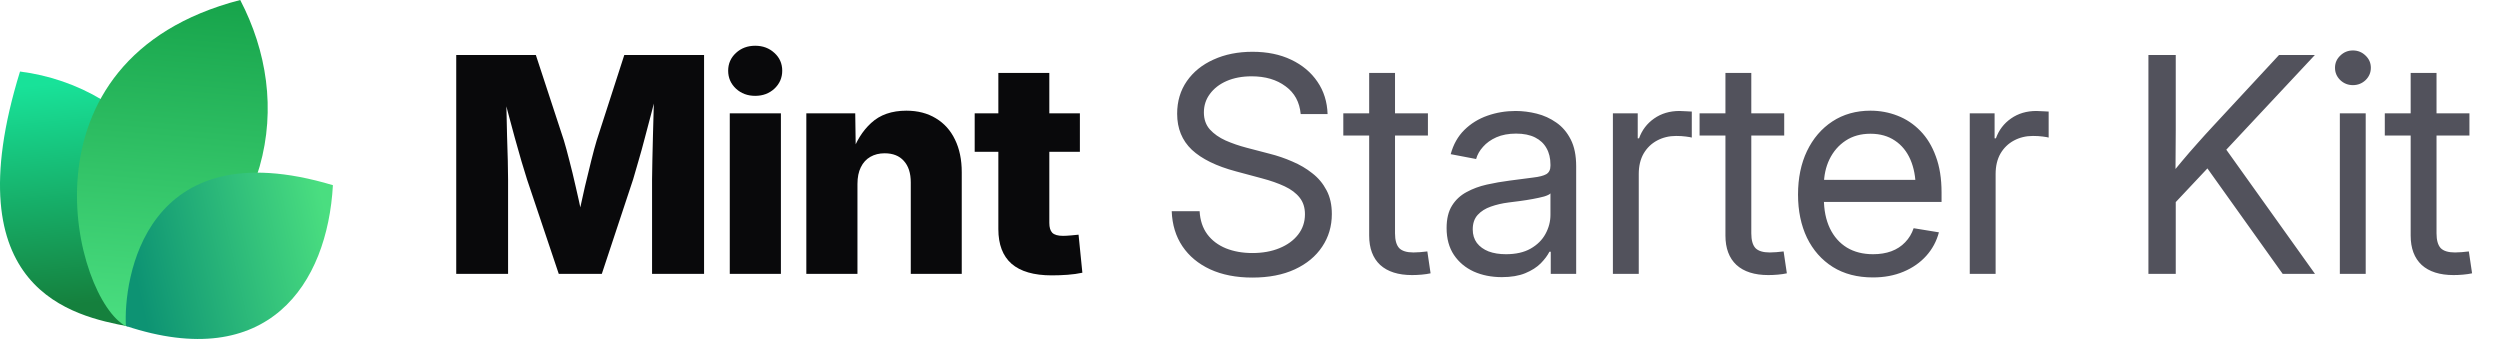
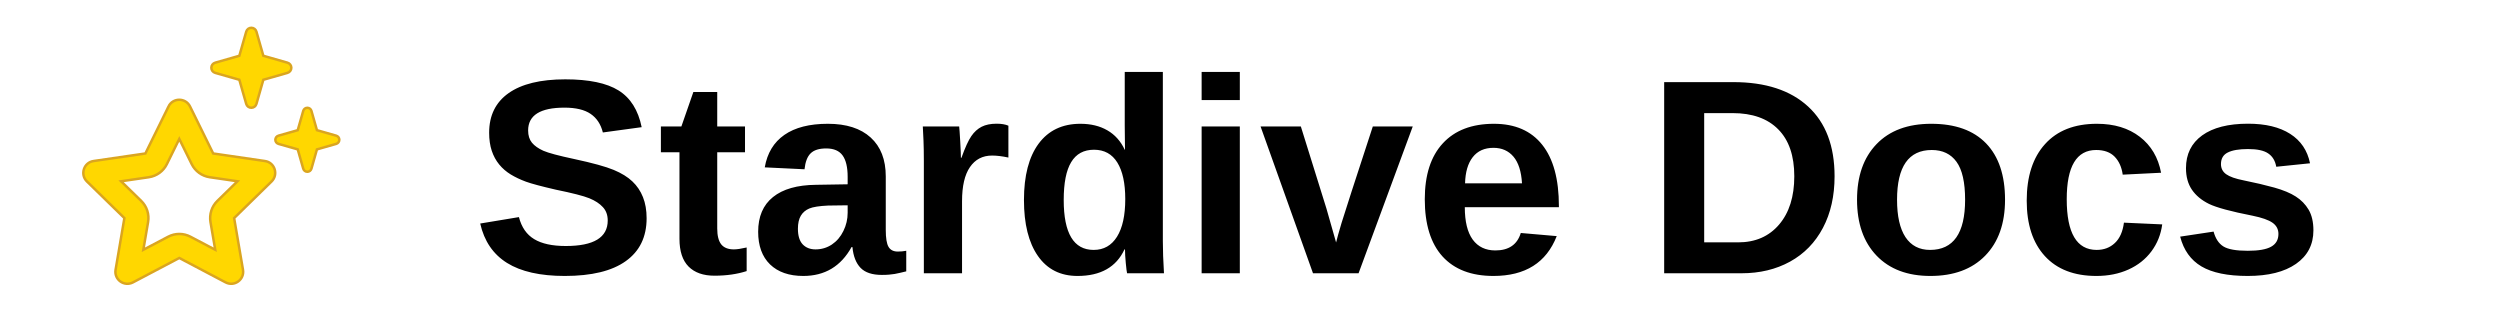
- <svg xmlns="http://www.w3.org/2000/svg" width="177" height="24" viewBox="0 0 177 24" fill="none">
-   <path d="M9.061 23.108C5.268 22.377 -3.391 20.627 1.417 5.064C9.634 6.099 16.973 14.064 9.061 23.108Z" fill="url(#paint0_linear_17557_2020)" />
-   <path d="M8.919 23.094C5.276 21.222 0.784 4.209 17.007 0C20.757 7.193 19.621 16.545 8.919 23.094Z" fill="url(#paint1_linear_17557_2020)" />
-   <path d="M8.914 23.079C8.735 19.882 10.159 9.085 23.57 13.111C23.181 20.123 18.984 26.418 8.914 23.079Z" fill="url(#paint2_linear_17557_2020)" />
-   <path d="M32.301 19.392V3.894H37.938L39.925 9.948C40.036 10.315 40.164 10.787 40.31 11.362C40.462 11.938 40.611 12.552 40.757 13.204C40.91 13.855 41.048 14.483 41.173 15.086C41.305 15.682 41.412 16.192 41.495 16.615H40.695C40.771 16.192 40.871 15.682 40.996 15.086C41.128 14.49 41.267 13.866 41.412 13.214C41.565 12.562 41.714 11.948 41.86 11.373C42.005 10.79 42.133 10.315 42.244 9.948L44.2 3.894H49.848V19.392H46.166V12.704C46.166 12.357 46.173 11.917 46.187 11.383C46.2 10.849 46.214 10.27 46.228 9.646C46.249 9.022 46.266 8.391 46.28 7.753C46.301 7.115 46.311 6.519 46.311 5.964H46.623C46.485 6.561 46.332 7.181 46.166 7.826C45.999 8.471 45.833 9.102 45.666 9.719C45.507 10.336 45.351 10.901 45.198 11.414C45.053 11.928 44.928 12.357 44.824 12.704L42.608 19.392H39.561L37.314 12.704C37.203 12.357 37.072 11.928 36.919 11.414C36.773 10.901 36.614 10.34 36.441 9.729C36.274 9.112 36.104 8.481 35.931 7.836C35.764 7.192 35.608 6.567 35.463 5.964H35.827C35.834 6.512 35.844 7.105 35.858 7.743C35.872 8.374 35.886 9.005 35.9 9.636C35.92 10.26 35.938 10.839 35.952 11.373C35.965 11.907 35.972 12.351 35.972 12.704V19.392H32.301ZM51.668 19.392V8.024H55.288V19.392H51.668ZM53.468 6.786C52.927 6.786 52.473 6.616 52.105 6.276C51.738 5.93 51.554 5.507 51.554 5.007C51.554 4.508 51.738 4.088 52.105 3.749C52.473 3.409 52.927 3.239 53.468 3.239C54.009 3.239 54.463 3.409 54.83 3.749C55.198 4.082 55.382 4.501 55.382 5.007C55.382 5.507 55.198 5.93 54.83 6.276C54.463 6.616 54.009 6.786 53.468 6.786ZM60.708 13.027V19.392H57.088V8.024H60.551L60.593 10.967H60.281C60.593 10.024 61.061 9.268 61.685 8.7C62.309 8.124 63.138 7.836 64.171 7.836C64.975 7.836 65.672 8.017 66.262 8.377C66.851 8.731 67.302 9.234 67.614 9.885C67.933 10.537 68.092 11.307 68.092 12.194V19.392H64.483V12.912C64.483 12.26 64.32 11.754 63.994 11.394C63.675 11.033 63.221 10.853 62.632 10.853C62.25 10.853 61.914 10.936 61.623 11.102C61.332 11.269 61.106 11.515 60.947 11.841C60.787 12.16 60.708 12.555 60.708 13.027ZM76.456 8.024V10.749H69.008V8.024H76.456ZM70.683 5.163H74.292V15.783C74.292 16.102 74.361 16.334 74.5 16.48C74.646 16.625 74.899 16.698 75.259 16.698C75.405 16.698 75.596 16.688 75.831 16.667C76.074 16.646 76.251 16.629 76.362 16.615L76.632 19.309C76.313 19.378 75.963 19.427 75.582 19.455C75.207 19.482 74.836 19.496 74.469 19.496C73.2 19.496 72.25 19.222 71.619 18.674C70.995 18.127 70.683 17.308 70.683 16.22V5.163Z" fill="#09090B" />
-   <path d="M88.667 19.652C87.523 19.652 86.528 19.458 85.682 19.07C84.843 18.681 84.188 18.137 83.716 17.437C83.245 16.736 82.992 15.908 82.957 14.951H84.933C84.968 15.596 85.148 16.14 85.474 16.584C85.8 17.021 86.24 17.354 86.795 17.582C87.35 17.804 87.974 17.915 88.667 17.915C89.388 17.915 90.026 17.801 90.581 17.572C91.143 17.343 91.583 17.024 91.902 16.615C92.228 16.199 92.391 15.717 92.391 15.169C92.391 14.698 92.266 14.306 92.017 13.994C91.767 13.675 91.413 13.408 90.956 13.193C90.498 12.978 89.954 12.787 89.323 12.621L87.502 12.132C86.123 11.765 85.082 11.255 84.382 10.603C83.689 9.944 83.342 9.095 83.342 8.055C83.342 7.174 83.571 6.404 84.028 5.746C84.486 5.087 85.117 4.577 85.921 4.217C86.726 3.849 87.645 3.666 88.678 3.666C89.718 3.666 90.63 3.853 91.413 4.227C92.204 4.602 92.824 5.122 93.275 5.787C93.726 6.446 93.965 7.209 93.993 8.076H92.089C92.013 7.23 91.656 6.574 91.018 6.11C90.387 5.638 89.586 5.403 88.615 5.403C87.95 5.403 87.36 5.513 86.847 5.735C86.341 5.957 85.946 6.262 85.661 6.651C85.377 7.032 85.235 7.469 85.235 7.961C85.235 8.447 85.377 8.849 85.661 9.168C85.946 9.48 86.317 9.74 86.774 9.948C87.232 10.149 87.724 10.319 88.251 10.457L89.884 10.884C90.439 11.023 90.977 11.206 91.496 11.435C92.023 11.657 92.495 11.934 92.911 12.267C93.334 12.593 93.67 12.995 93.92 13.474C94.17 13.945 94.294 14.504 94.294 15.149C94.294 16.015 94.066 16.788 93.608 17.468C93.157 18.148 92.512 18.681 91.673 19.07C90.834 19.458 89.832 19.652 88.667 19.652ZM101.097 8.024V9.594H95.106V8.024H101.097ZM96.937 5.163H98.767V16.521C98.767 17 98.865 17.347 99.059 17.562C99.26 17.77 99.6 17.874 100.078 17.874C100.21 17.874 100.366 17.867 100.546 17.853C100.733 17.832 100.903 17.815 101.056 17.801L101.285 19.351C101.097 19.392 100.886 19.423 100.65 19.444C100.414 19.465 100.189 19.475 99.974 19.475C98.996 19.475 98.244 19.236 97.717 18.758C97.197 18.272 96.937 17.579 96.937 16.677V5.163ZM106.33 19.621C105.595 19.621 104.932 19.489 104.343 19.226C103.754 18.955 103.285 18.564 102.939 18.05C102.592 17.53 102.419 16.896 102.419 16.147C102.419 15.495 102.547 14.965 102.804 14.556C103.06 14.146 103.403 13.828 103.833 13.599C104.263 13.363 104.742 13.186 105.269 13.068C105.796 12.95 106.333 12.857 106.881 12.787C107.574 12.69 108.132 12.617 108.555 12.569C108.978 12.52 109.287 12.441 109.481 12.33C109.675 12.212 109.772 12.014 109.772 11.737V11.654C109.772 11.203 109.679 10.815 109.492 10.489C109.311 10.163 109.041 9.91 108.68 9.729C108.32 9.549 107.872 9.459 107.338 9.459C106.805 9.459 106.34 9.546 105.945 9.719C105.556 9.892 105.241 10.118 104.998 10.395C104.755 10.665 104.593 10.953 104.509 11.258L102.71 10.915C102.897 10.222 103.22 9.65 103.677 9.199C104.135 8.748 104.679 8.412 105.31 8.19C105.941 7.968 106.607 7.857 107.307 7.857C107.8 7.857 108.295 7.92 108.795 8.044C109.301 8.169 109.765 8.381 110.188 8.679C110.611 8.97 110.951 9.369 111.208 9.875C111.464 10.374 111.593 11.005 111.593 11.768V19.392H109.793V17.822H109.7C109.568 18.085 109.363 18.359 109.086 18.643C108.809 18.921 108.444 19.153 107.994 19.34C107.543 19.527 106.988 19.621 106.33 19.621ZM106.621 17.998C107.321 17.998 107.904 17.867 108.368 17.603C108.84 17.333 109.19 16.986 109.419 16.563C109.654 16.133 109.772 15.682 109.772 15.211V13.692C109.703 13.769 109.554 13.841 109.325 13.911C109.096 13.973 108.829 14.032 108.524 14.088C108.226 14.143 107.921 14.192 107.609 14.233C107.304 14.275 107.033 14.309 106.798 14.337C106.354 14.393 105.938 14.49 105.549 14.628C105.168 14.76 104.86 14.954 104.624 15.211C104.388 15.467 104.27 15.811 104.27 16.241C104.27 16.615 104.367 16.934 104.561 17.198C104.762 17.461 105.04 17.662 105.393 17.801C105.747 17.933 106.156 17.998 106.621 17.998ZM114.193 19.392V8.024H115.951V9.792H116.045C116.253 9.209 116.61 8.741 117.116 8.388C117.622 8.034 118.219 7.857 118.905 7.857C119.058 7.857 119.217 7.864 119.384 7.878C119.55 7.885 119.682 7.892 119.779 7.899V9.74C119.716 9.719 119.578 9.695 119.363 9.667C119.155 9.639 118.922 9.625 118.666 9.625C118.174 9.625 117.726 9.733 117.324 9.948C116.922 10.163 116.603 10.471 116.367 10.874C116.138 11.276 116.024 11.758 116.024 12.319V19.392H114.193ZM126.322 8.024V9.594H120.33V8.024H126.322ZM122.161 5.163H123.992V16.521C123.992 17 124.089 17.347 124.283 17.562C124.484 17.77 124.824 17.874 125.302 17.874C125.434 17.874 125.59 17.867 125.77 17.853C125.958 17.832 126.127 17.815 126.28 17.801L126.509 19.351C126.322 19.392 126.11 19.423 125.874 19.444C125.639 19.465 125.413 19.475 125.198 19.475C124.221 19.475 123.468 19.236 122.941 18.758C122.421 18.272 122.161 17.579 122.161 16.677V5.163ZM132.604 19.642C131.502 19.642 130.555 19.396 129.765 18.903C128.974 18.404 128.364 17.714 127.934 16.834C127.511 15.946 127.3 14.927 127.3 13.775C127.3 12.611 127.511 11.584 127.934 10.697C128.364 9.802 128.964 9.102 129.734 8.596C130.51 8.089 131.408 7.836 132.428 7.836C133.1 7.836 133.738 7.954 134.341 8.19C134.952 8.426 135.489 8.783 135.954 9.261C136.425 9.74 136.793 10.343 137.056 11.071C137.327 11.792 137.462 12.645 137.462 13.63V14.296H128.433V12.735H136.463L135.631 13.297C135.631 12.541 135.506 11.876 135.257 11.3C135.007 10.725 134.643 10.277 134.165 9.958C133.686 9.632 133.107 9.469 132.428 9.469C131.748 9.469 131.162 9.632 130.67 9.958C130.177 10.284 129.796 10.725 129.526 11.279C129.262 11.827 129.13 12.441 129.13 13.12V14.046C129.13 14.864 129.273 15.572 129.557 16.168C129.841 16.757 130.243 17.211 130.763 17.53C131.283 17.842 131.901 17.998 132.615 17.998C133.093 17.998 133.523 17.929 133.905 17.79C134.293 17.645 134.619 17.433 134.882 17.156C135.153 16.879 135.354 16.546 135.486 16.157L137.275 16.449C137.108 17.08 136.81 17.634 136.38 18.113C135.95 18.591 135.413 18.966 134.768 19.236C134.123 19.507 133.402 19.642 132.604 19.642ZM139.459 19.392V8.024H141.217V9.792H141.311C141.519 9.209 141.876 8.741 142.382 8.388C142.888 8.034 143.485 7.857 144.171 7.857C144.324 7.857 144.483 7.864 144.649 7.878C144.816 7.885 144.948 7.892 145.045 7.899V9.74C144.982 9.719 144.844 9.695 144.629 9.667C144.421 9.639 144.188 9.625 143.932 9.625C143.439 9.625 142.992 9.733 142.59 9.948C142.188 10.163 141.869 10.471 141.633 10.874C141.404 11.276 141.29 11.758 141.29 12.319V19.392H139.459ZM153.429 14.961V12.715C153.783 12.257 154.136 11.82 154.49 11.404C154.844 10.981 155.204 10.565 155.572 10.156C155.939 9.74 156.314 9.327 156.695 8.918L161.355 3.894H163.893L157.277 10.967H157.184L153.429 14.961ZM152.108 19.392V3.894H154.043V9.241L154.022 12.559L154.043 13.505V19.392H152.108ZM161.615 19.392L155.967 11.477L157.173 9.969L163.903 19.392H161.615ZM165.661 19.392V8.024H167.492V19.392H165.661ZM166.587 6.027C166.24 6.027 165.942 5.909 165.692 5.673C165.443 5.43 165.318 5.139 165.318 4.799C165.318 4.459 165.443 4.172 165.692 3.936C165.942 3.693 166.24 3.572 166.587 3.572C166.934 3.572 167.232 3.693 167.482 3.936C167.731 4.172 167.856 4.459 167.856 4.799C167.856 5.139 167.731 5.43 167.482 5.673C167.232 5.909 166.934 6.027 166.587 6.027ZM174.836 8.024V9.594H168.844V8.024H174.836ZM170.675 5.163H172.506V16.521C172.506 17 172.603 17.347 172.797 17.562C172.998 17.77 173.338 17.874 173.816 17.874C173.948 17.874 174.104 17.867 174.284 17.853C174.472 17.832 174.641 17.815 174.794 17.801L175.023 19.351C174.836 19.392 174.624 19.423 174.388 19.444C174.153 19.465 173.927 19.475 173.712 19.475C172.735 19.475 171.982 19.236 171.455 18.758C170.935 18.272 170.675 17.579 170.675 16.677V5.163Z" fill="#52525C" />
-   <defs>
-     <linearGradient id="paint0_linear_17557_2020" x1="3.776" y1="5.916" x2="5.232" y2="21.559" gradientUnits="userSpaceOnUse">
-       <stop stop-color="#18E299" />
-       <stop offset="1" stop-color="#15803D" />
-     </linearGradient>
-     <linearGradient id="paint1_linear_17557_2020" x1="12.171" y1="-0.718" x2="10.19" y2="22.983" gradientUnits="userSpaceOnUse">
-       <stop stop-color="#16A34A" />
-       <stop offset="1" stop-color="#4ADE80" />
-     </linearGradient>
-     <linearGradient id="paint2_linear_17557_2020" x1="23.133" y1="15.353" x2="9.338" y2="18.52" gradientUnits="userSpaceOnUse">
-       <stop stop-color="#4ADE80" />
-       <stop offset="1" stop-color="#0D9373" />
-     </linearGradient>
-   </defs>
+ <svg xmlns="http://www.w3.org/2000/svg" width="450" height="60" viewBox="0 0 450 60">
+   <g transform="translate(15, 5) scale(0.09)">
+     <path d="M325.8 152.3c1.3 4.6 5.5 7.7 10.2 7.7s8.9-3.1 10.2-7.7L360 104l48.3-13.8c4.6-1.3 7.7-5.5 7.7-10.2s-3.1-8.9-7.7-10.2L360 56 346.2 7.7C344.9 3.1 340.7 0 336 0s-8.9 3.1-10.2 7.7L312 56 263.7 69.8c-4.6 1.3-7.7 5.5-7.7 10.2s3.1 8.9 7.7 10.2L312 104l13.8 48.3zM115.7 346.2L75.5 307l55.5-8.1c15.6-2.3 29.2-12.1 36.1-26.3l24.8-50.3 24.8 50.3c7 14.2 20.5 24 36.1 26.3l55.5 8.1-40.2 39.2c-11.3 11-16.4 26.9-13.8 42.4l9.5 55.4-49.5-26.1c-14-7.4-30.7-7.4-44.7 0L120 444l9.5-55.4c2.7-15.6-2.5-31.4-13.8-42.4zm54.7-188.8l-46.3 94L20.5 266.5C.9 269.3-7 293.5 7.2 307.4l74.9 73.2L64.5 483.9c-3.4 19.6 17.2 34.6 34.8 25.3l92.6-48.8 92.6 48.8c17.6 9.3 38.2-5.7 34.8-25.3L301.6 380.6l74.9-73.2c14.2-13.9 6.4-38.1-13.3-40.9L259.7 251.4l-46.3-94c-8.8-17.9-34.3-17.9-43.1 0zm258.4 85.8l11 38.6c1 3.6 4.4 6.2 8.2 6.2s7.1-2.5 8.2-6.2l11-38.6 38.6-11c3.6-1 6.2-4.4 6.2-8.2s-2.5-7.1-6.2-8.2l-38.6-11-11-38.6c-1-3.6-4.4-6.2-8.2-6.2s-7.1 2.5-8.2 6.2l-11 38.6-38.6 11c-3.6 1-6.2 4.4-6.2 8.2s2.5 7.1 6.2 8.2l38.6 11 Z" fill="#FFD700" stroke="#DAA520" stroke-width="5" />
+   </g>
+   <text x="85" y="35" font-family="Arial, Helvetica, sans-serif" font-size="50" font-weight="bold" fill="#000000" dominant-baseline="middle" text-anchor="start">
+     Stardive Docs
+   </text>
</svg>
